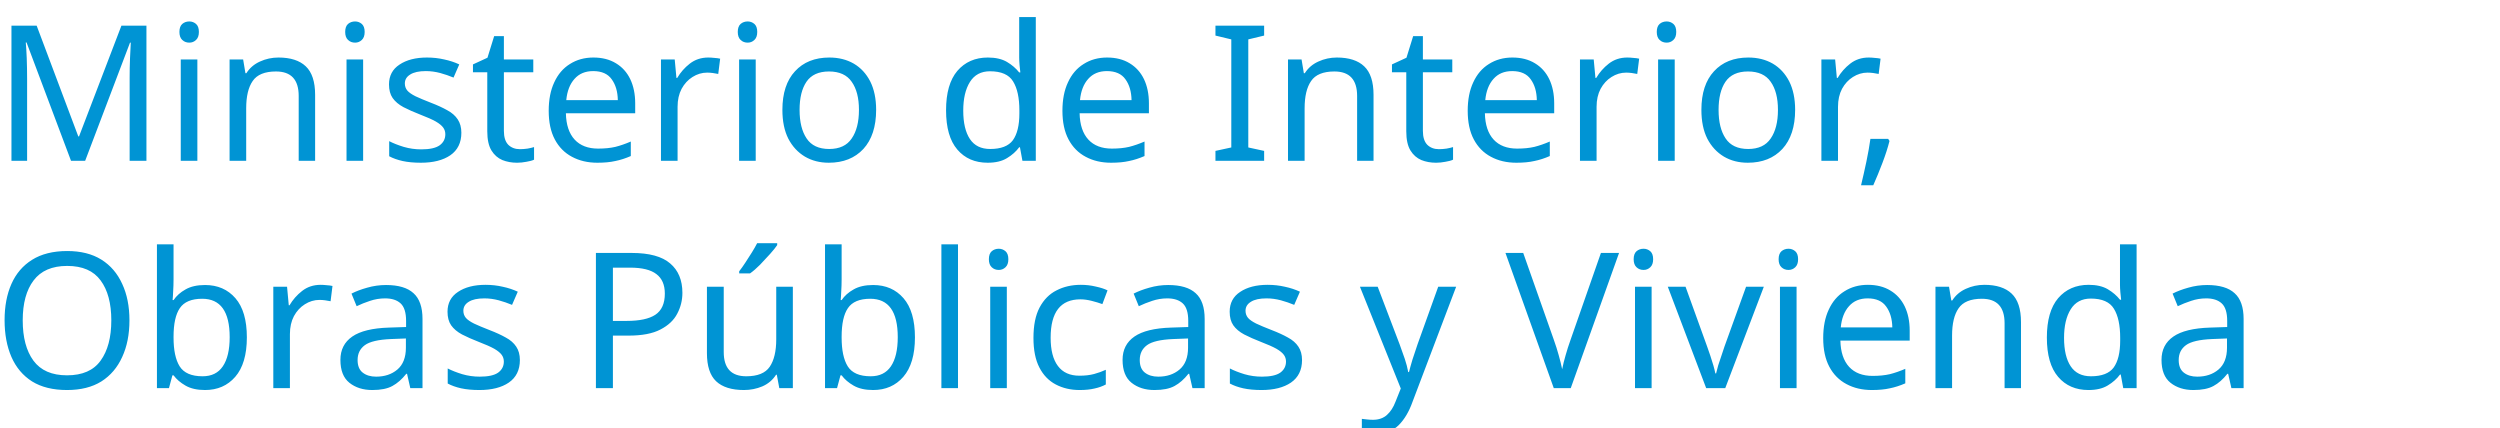
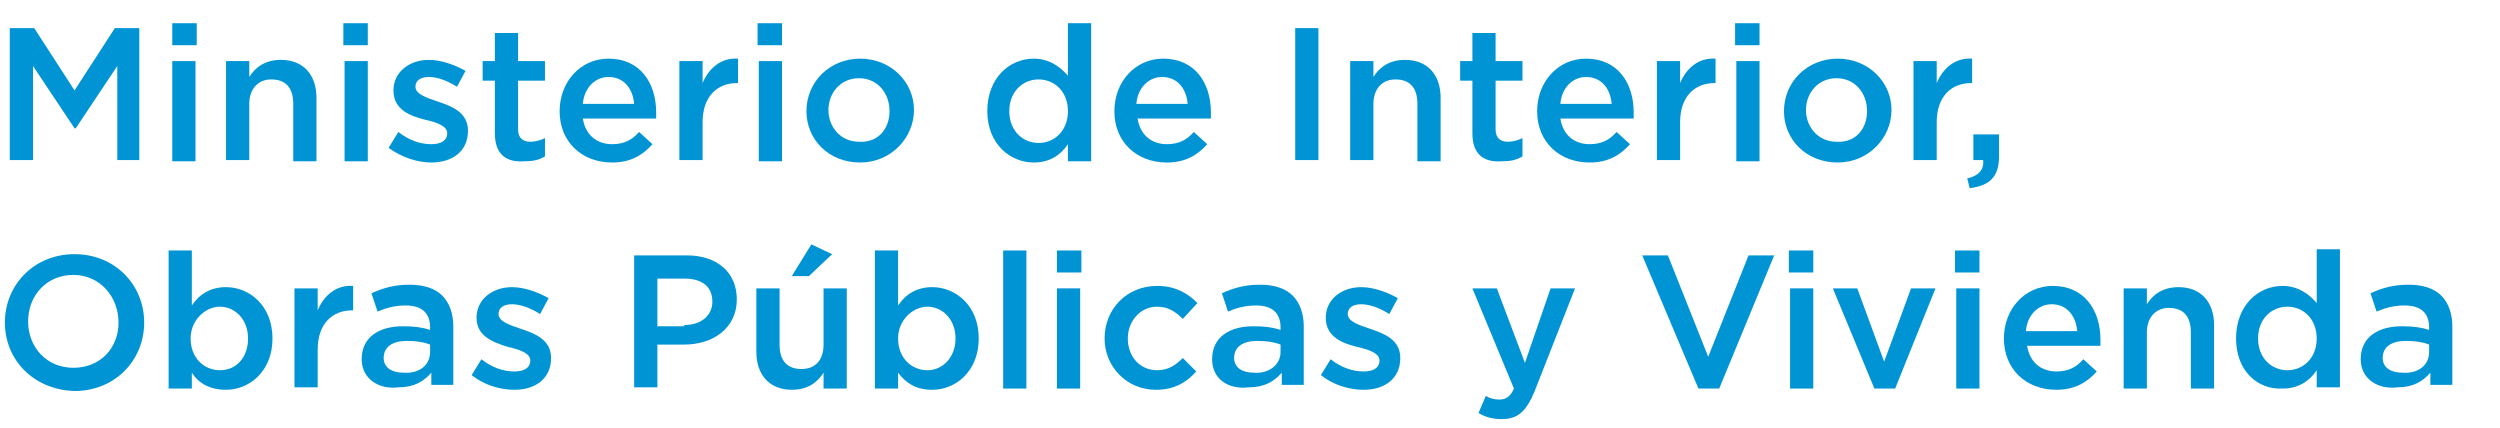
- <svg xmlns="http://www.w3.org/2000/svg" version="1.1" id="Capa_2" x="0px" y="0px" viewBox="0 0 204.6 35" style="enable-background:new 0 0 204.6 35;" xml:space="preserve">
+ <svg xmlns="http://www.w3.org/2000/svg" version="1.1" id="Capa_2_1_" x="0px" y="0px" viewBox="0 0 204.6 35" style="enable-background:new 0 0 204.6 35;" xml:space="preserve">
  <style type="text/css">
- 	.st0{fill:#0094D4;}
- 	.st1{font-family:'Gotham-Medium';}
- 	.st2{font-size:15.484px;}
+ 	.st0{enable-background:new    ;}
+ 	.st1{fill:#0094D4;}
</style>
-   <text transform="matrix(1 0 0 1 -0.5625 13.1616)">
-     <tspan x="0" y="0" class="st0 st1 st2">Ministerio de Interior,</tspan>
-     <tspan x="0" y="18.6" class="st0 st1 st2">Obras Públicas y Vivienda</tspan>
-   </text>
+   <g class="st0">
+     <path class="st1" d="M0.8,2.3h2l3.3,5.1l3.3-5.1h2v10.8H9.6V5.4l-3.4,5.1H6.1L2.7,5.4v7.7H0.8V2.3z" />
+     <path class="st1" d="M14.1,1.9h2v1.8h-2V1.9z M14.2,5H16v8.2h-1.9V5z" />
+     <path class="st1" d="M18.5,5h1.9v1.3c0.5-0.8,1.3-1.4,2.6-1.4c1.8,0,2.9,1.2,2.9,3.1v5.2H24V8.5c0-1.3-0.6-2-1.8-2   c-1.1,0-1.8,0.8-1.8,2v4.6h-1.9V5z" />
+     <path class="st1" d="M28.1,1.9h2v1.8h-2V1.9z M28.2,5h1.9v8.2h-1.9V5z" />
+     <path class="st1" d="M31.8,12.1l0.8-1.3c0.9,0.7,1.8,1,2.7,1c0.8,0,1.3-0.3,1.3-0.9v0c0-0.6-0.9-0.9-1.8-1.1   c-1.2-0.3-2.6-0.8-2.6-2.4v0c0-1.5,1.3-2.5,2.9-2.5c1,0,2.1,0.4,3,0.9l-0.7,1.3c-0.8-0.5-1.6-0.8-2.3-0.8c-0.7,0-1.1,0.3-1.1,0.8v0   c0,0.6,0.9,0.9,1.8,1.2c1.2,0.4,2.5,0.9,2.5,2.4v0c0,1.7-1.3,2.6-3,2.6C34.2,13.3,32.9,12.9,31.8,12.1z" />
+     <path class="st1" d="M40.5,10.9V6.6h-1V5h1V2.7h1.9V5h2.2v1.6h-2.2v4c0,0.7,0.4,1,1,1c0.4,0,0.8-0.1,1.2-0.3v1.5   c-0.5,0.3-1,0.4-1.7,0.4C41.5,13.3,40.5,12.7,40.5,10.9z" />
+     <path class="st1" d="M45.8,9.1L45.8,9.1c0-2.4,1.7-4.3,4-4.3c2.6,0,3.9,2,3.9,4.4c0,0.2,0,0.3,0,0.5h-6c0.2,1.3,1.1,2.1,2.4,2.1   c0.9,0,1.6-0.3,2.2-1l1.1,1c-0.8,0.9-1.8,1.5-3.3,1.5C47.6,13.3,45.8,11.6,45.8,9.1z M51.9,8.5c-0.1-1.2-0.8-2.2-2.1-2.2   c-1.1,0-2,0.9-2.1,2.2H51.9z" />
+     <path class="st1" d="M55.6,5h1.9v1.8c0.5-1.2,1.5-2.1,2.9-2v2h-0.1c-1.6,0-2.8,1.1-2.8,3.2v3.1h-1.9V5z" />
+     <path class="st1" d="M62,1.9h2v1.8h-2V1.9z M62.1,5H64v8.2h-1.9V5z" />
+     <path class="st1" d="M66,9.1L66,9.1c0-2.4,1.9-4.3,4.4-4.3c2.5,0,4.4,1.9,4.4,4.2v0c0,2.3-1.9,4.3-4.4,4.3   C67.8,13.3,66,11.4,66,9.1z M72.8,9.1L72.8,9.1c0-1.5-1-2.7-2.5-2.7c-1.5,0-2.5,1.2-2.5,2.6v0c0,1.4,1,2.6,2.5,2.6   C71.9,11.7,72.8,10.5,72.8,9.1z" />
+     <path class="st1" d="M80.8,9.1L80.8,9.1c0-2.7,1.8-4.3,3.8-4.3c1.3,0,2.2,0.7,2.8,1.4V1.9h1.9v11.3h-1.9v-1.4   c-0.6,0.9-1.5,1.5-2.8,1.5C82.7,13.3,80.8,11.8,80.8,9.1z M87.4,9.1L87.4,9.1c0-1.6-1.1-2.6-2.4-2.6c-1.3,0-2.4,1-2.4,2.6v0   c0,1.6,1.1,2.6,2.4,2.6C86.3,11.7,87.4,10.7,87.4,9.1z" />
+     <path class="st1" d="M91.2,9.1L91.2,9.1c0-2.4,1.7-4.3,4-4.3c2.6,0,3.9,2,3.9,4.4c0,0.2,0,0.3,0,0.5h-6c0.2,1.3,1.1,2.1,2.4,2.1   c0.9,0,1.6-0.3,2.2-1l1.1,1c-0.8,0.9-1.8,1.5-3.3,1.5C93,13.3,91.2,11.6,91.2,9.1z M97.2,8.5c-0.1-1.2-0.8-2.2-2.1-2.2   c-1.1,0-2,0.9-2.1,2.2H97.2z" />
+     <path class="st1" d="M106,2.3h1.9v10.8H106V2.3z" />
+     <path class="st1" d="M110.5,5h1.9v1.3c0.5-0.8,1.3-1.4,2.6-1.4c1.8,0,2.9,1.2,2.9,3.1v5.2H116V8.5c0-1.3-0.6-2-1.8-2   c-1.1,0-1.8,0.8-1.8,2v4.6h-1.9V5z" />
+     <path class="st1" d="M120.5,10.9V6.6h-1V5h1V2.7h1.9V5h2.2v1.6h-2.2v4c0,0.7,0.4,1,1,1c0.4,0,0.8-0.1,1.2-0.3v1.5   c-0.5,0.3-1,0.4-1.7,0.4C121.5,13.3,120.5,12.7,120.5,10.9z" />
+     <path class="st1" d="M125.8,9.1L125.8,9.1c0-2.4,1.7-4.3,4-4.3c2.6,0,3.9,2,3.9,4.4c0,0.2,0,0.3,0,0.5h-6c0.2,1.3,1.1,2.1,2.4,2.1   c0.9,0,1.6-0.3,2.2-1l1.1,1c-0.8,0.9-1.8,1.5-3.3,1.5C127.6,13.3,125.8,11.6,125.8,9.1z M131.9,8.5c-0.1-1.2-0.8-2.2-2.1-2.2   c-1.1,0-2,0.9-2.1,2.2H131.9z" />
+     <path class="st1" d="M135.6,5h1.9v1.8c0.5-1.2,1.5-2.1,2.9-2v2h-0.1c-1.6,0-2.8,1.1-2.8,3.2v3.1h-1.9V5z" />
+     <path class="st1" d="M142,1.9h2v1.8h-2V1.9z M142.1,5h1.9v8.2h-1.9V5z" />
+     <path class="st1" d="M146,9.1L146,9.1c0-2.4,1.9-4.3,4.4-4.3c2.5,0,4.4,1.9,4.4,4.2v0c0,2.3-1.9,4.3-4.4,4.3   C147.8,13.3,146,11.4,146,9.1z M152.8,9.1L152.8,9.1c0-1.5-1-2.7-2.5-2.7c-1.5,0-2.5,1.2-2.5,2.6v0c0,1.4,1,2.6,2.5,2.6   C151.9,11.7,152.8,10.5,152.8,9.1z" />
+     <path class="st1" d="M156.6,5h1.9v1.8c0.5-1.2,1.5-2.1,2.9-2v2h-0.1c-1.6,0-2.8,1.1-2.8,3.2v3.1h-1.9V5z" />
+     <path class="st1" d="M161,14.6c0.9-0.2,1.4-0.7,1.3-1.5h-0.8V11h2.1v1.8c0,1.7-0.8,2.4-2.4,2.6L161,14.6z" />
+   </g>
+   <g class="st0">
+     <path class="st1" d="M0.4,26.4L0.4,26.4c0-3.1,2.4-5.6,5.7-5.6c3.3,0,5.7,2.5,5.7,5.6v0c0,3.1-2.4,5.6-5.7,5.6   C2.7,31.9,0.4,29.4,0.4,26.4z M9.7,26.4L9.7,26.4c0-2.1-1.5-3.9-3.7-3.9s-3.7,1.7-3.7,3.8v0c0,2.1,1.5,3.8,3.7,3.8   S9.7,28.5,9.7,26.4z" />
+     <path class="st1" d="M15.7,30.5v1.3h-1.9V20.5h1.9v4.5c0.6-0.9,1.5-1.5,2.8-1.5c1.9,0,3.8,1.5,3.8,4.2v0c0,2.7-1.9,4.2-3.8,4.2   C17.1,31.9,16.2,31.3,15.7,30.5z M20.3,27.7L20.3,27.7c0-1.6-1.1-2.6-2.3-2.6s-2.4,1.1-2.4,2.6v0c0,1.6,1.1,2.6,2.4,2.6   C19.3,30.3,20.3,29.3,20.3,27.7z" />
+     <path class="st1" d="M24.2,23.6H26v1.8c0.5-1.2,1.5-2.1,2.9-2v2h-0.1c-1.6,0-2.8,1.1-2.8,3.2v3.1h-1.9V23.6z" />
+     <path class="st1" d="M29.6,29.4L29.6,29.4c0-1.8,1.4-2.7,3.4-2.7c0.9,0,1.6,0.1,2.2,0.3v-0.2c0-1.2-0.7-1.8-2-1.8   c-0.9,0-1.6,0.2-2.3,0.5l-0.5-1.5c0.9-0.4,1.8-0.7,3.1-0.7c1.2,0,2.1,0.3,2.7,0.9c0.6,0.6,0.9,1.5,0.9,2.5v4.8h-1.8v-1   c-0.6,0.7-1.4,1.2-2.7,1.2C31,31.9,29.6,31,29.6,29.4z M35.2,28.8v-0.6c-0.5-0.2-1.1-0.3-1.9-0.3c-1.2,0-1.9,0.5-1.9,1.4v0   c0,0.8,0.7,1.2,1.6,1.2C34.3,30.6,35.2,29.9,35.2,28.8z" />
+     <path class="st1" d="M38.6,30.7l0.8-1.3c0.9,0.7,1.8,1,2.7,1c0.8,0,1.3-0.3,1.3-0.9v0c0-0.6-0.9-0.9-1.8-1.1C40.3,28,39,27.5,39,26   v0c0-1.5,1.3-2.5,2.9-2.5c1,0,2.1,0.4,3,0.9l-0.7,1.3c-0.8-0.5-1.6-0.8-2.3-0.8c-0.7,0-1.1,0.3-1.1,0.8v0c0,0.6,0.9,0.9,1.8,1.2   c1.2,0.4,2.5,0.9,2.5,2.4v0c0,1.7-1.3,2.6-3,2.6C40.9,31.9,39.6,31.5,38.6,30.7z" />
+     <path class="st1" d="M51.9,20.9h4.3c2.5,0,4.1,1.4,4.1,3.6v0c0,2.4-2,3.7-4.3,3.7h-2.2v3.5h-1.9V20.9z M56,26.6   c1.4,0,2.3-0.8,2.3-1.9v0c0-1.3-0.9-1.9-2.3-1.9h-2.2v3.9H56z" />
+     <path class="st1" d="M61.9,28.8v-5.2h1.9v4.6c0,1.3,0.6,2,1.8,2c1.1,0,1.8-0.7,1.8-2v-4.6h1.9v8.2h-1.9v-1.3   c-0.5,0.8-1.3,1.4-2.6,1.4C63,31.9,61.9,30.7,61.9,28.8z M66.4,20l1.7,0.8l-1.9,1.8h-1.4L66.4,20z" />
+     <path class="st1" d="M73.5,30.5v1.3h-1.9V20.5h1.9v4.5c0.6-0.9,1.5-1.5,2.8-1.5c1.9,0,3.8,1.5,3.8,4.2v0c0,2.7-1.9,4.2-3.8,4.2   C74.9,31.9,74.1,31.3,73.5,30.5z M78.2,27.7L78.2,27.7c0-1.6-1.1-2.6-2.3-2.6s-2.4,1.1-2.4,2.6v0c0,1.6,1.1,2.6,2.4,2.6   C77.1,30.3,78.2,29.3,78.2,27.7z" />
+     <path class="st1" d="M82.1,20.5H84v11.3h-1.9V20.5z" />
+     <path class="st1" d="M86.5,20.5h2v1.8h-2V20.5z M86.5,23.6h1.9v8.2h-1.9V23.6z" />
+     <path class="st1" d="M90.4,27.7L90.4,27.7c0-2.4,1.8-4.3,4.3-4.3c1.5,0,2.5,0.6,3.3,1.4l-1.2,1.3c-0.6-0.6-1.2-1-2.1-1   c-1.4,0-2.4,1.2-2.4,2.6v0c0,1.5,1,2.6,2.4,2.6c0.9,0,1.5-0.4,2.1-1l1.1,1.1c-0.8,0.9-1.8,1.5-3.3,1.5C92.2,31.9,90.4,30,90.4,27.7   z" />
+     <path class="st1" d="M99.2,29.4L99.2,29.4c0-1.8,1.4-2.7,3.4-2.7c0.9,0,1.6,0.1,2.2,0.3v-0.2c0-1.2-0.7-1.8-2-1.8   c-0.9,0-1.6,0.2-2.3,0.5l-0.5-1.5c0.9-0.4,1.8-0.7,3.1-0.7c1.2,0,2.1,0.3,2.7,0.9c0.6,0.6,0.9,1.5,0.9,2.5v4.8h-1.8v-1   c-0.6,0.7-1.4,1.2-2.7,1.2C100.5,31.9,99.2,31,99.2,29.4z M104.8,28.8v-0.6c-0.5-0.2-1.1-0.3-1.9-0.3c-1.2,0-1.9,0.5-1.9,1.4v0   c0,0.8,0.7,1.2,1.6,1.2C103.8,30.6,104.8,29.9,104.8,28.8z" />
+     <path class="st1" d="M108.1,30.7l0.8-1.3c0.9,0.7,1.8,1,2.7,1c0.8,0,1.3-0.3,1.3-0.9v0c0-0.6-0.9-0.9-1.8-1.1   c-1.2-0.3-2.6-0.8-2.6-2.4v0c0-1.5,1.3-2.5,2.9-2.5c1,0,2.1,0.4,3,0.9l-0.7,1.3c-0.8-0.5-1.6-0.8-2.3-0.8c-0.7,0-1.1,0.3-1.1,0.8v0   c0,0.6,0.9,0.9,1.8,1.2c1.2,0.4,2.5,0.9,2.5,2.4v0c0,1.7-1.3,2.6-3,2.6C110.4,31.9,109.1,31.5,108.1,30.7z" />
+     <path class="st1" d="M126.9,23.6h2l-3.3,8.4c-0.7,1.7-1.4,2.3-2.7,2.3c-0.8,0-1.4-0.2-1.9-0.5l0.6-1.4c0.3,0.2,0.7,0.3,1.1,0.3   c0.5,0,0.9-0.2,1.2-0.9l-3.4-8.2h2l2.3,6.1L126.9,23.6z" />
+     <path class="st1" d="M134.4,20.9h2.1l3.3,8.3l3.3-8.3h2.1l-4.5,10.9h-1.7L134.4,20.9z" />
+     <path class="st1" d="M146.4,20.5h2v1.8h-2V20.5z M146.5,23.6h1.9v8.2h-1.9V23.6z" />
+     <path class="st1" d="M150,23.6h2l2.2,6l2.2-6h2l-3.3,8.2h-1.7L150,23.6z" />
+     <path class="st1" d="M160,20.5h2v1.8h-2V20.5z M160.1,23.6h1.9v8.2h-1.9V23.6z" />
+     <path class="st1" d="M164,27.7L164,27.7c0-2.4,1.7-4.3,4-4.3c2.6,0,3.9,2,3.9,4.4c0,0.2,0,0.3,0,0.5h-6c0.2,1.3,1.1,2.1,2.4,2.1   c0.9,0,1.6-0.3,2.2-1l1.1,1c-0.8,0.9-1.8,1.5-3.3,1.5C165.8,31.9,164,30.2,164,27.7z M170,27.1c-0.1-1.2-0.8-2.2-2.1-2.2   c-1.1,0-2,0.9-2.1,2.2H170z" />
+     <path class="st1" d="M173.8,23.6h1.9v1.3c0.5-0.8,1.3-1.4,2.6-1.4c1.8,0,2.9,1.2,2.9,3.1v5.2h-1.9v-4.6c0-1.3-0.6-2-1.8-2   c-1.1,0-1.8,0.8-1.8,2v4.6h-1.9V23.6z" />
+     <path class="st1" d="M183,27.7L183,27.7c0-2.7,1.8-4.3,3.8-4.3c1.3,0,2.2,0.7,2.8,1.4v-4.4h1.9v11.3h-1.9v-1.4   c-0.6,0.9-1.5,1.5-2.8,1.5C184.8,31.9,183,30.4,183,27.7z M189.6,27.7L189.6,27.7c0-1.6-1.1-2.6-2.4-2.6c-1.3,0-2.4,1-2.4,2.6v0   c0,1.6,1.1,2.6,2.4,2.6C188.5,30.3,189.6,29.3,189.6,27.7z" />
+     <path class="st1" d="M193.2,29.4L193.2,29.4c0-1.8,1.4-2.7,3.4-2.7c0.9,0,1.6,0.1,2.2,0.3v-0.2c0-1.2-0.7-1.8-2-1.8   c-0.9,0-1.6,0.2-2.3,0.5l-0.5-1.5c0.9-0.4,1.8-0.7,3.1-0.7c1.2,0,2.1,0.3,2.7,0.9c0.6,0.6,0.9,1.5,0.9,2.5v4.8h-1.8v-1   c-0.6,0.7-1.4,1.2-2.7,1.2C194.6,31.9,193.2,31,193.2,29.4z M198.8,28.8v-0.6c-0.5-0.2-1.1-0.3-1.9-0.3c-1.2,0-1.9,0.5-1.9,1.4v0   c0,0.8,0.7,1.2,1.6,1.2C197.9,30.6,198.8,29.9,198.8,28.8z" />
+   </g>
</svg>
